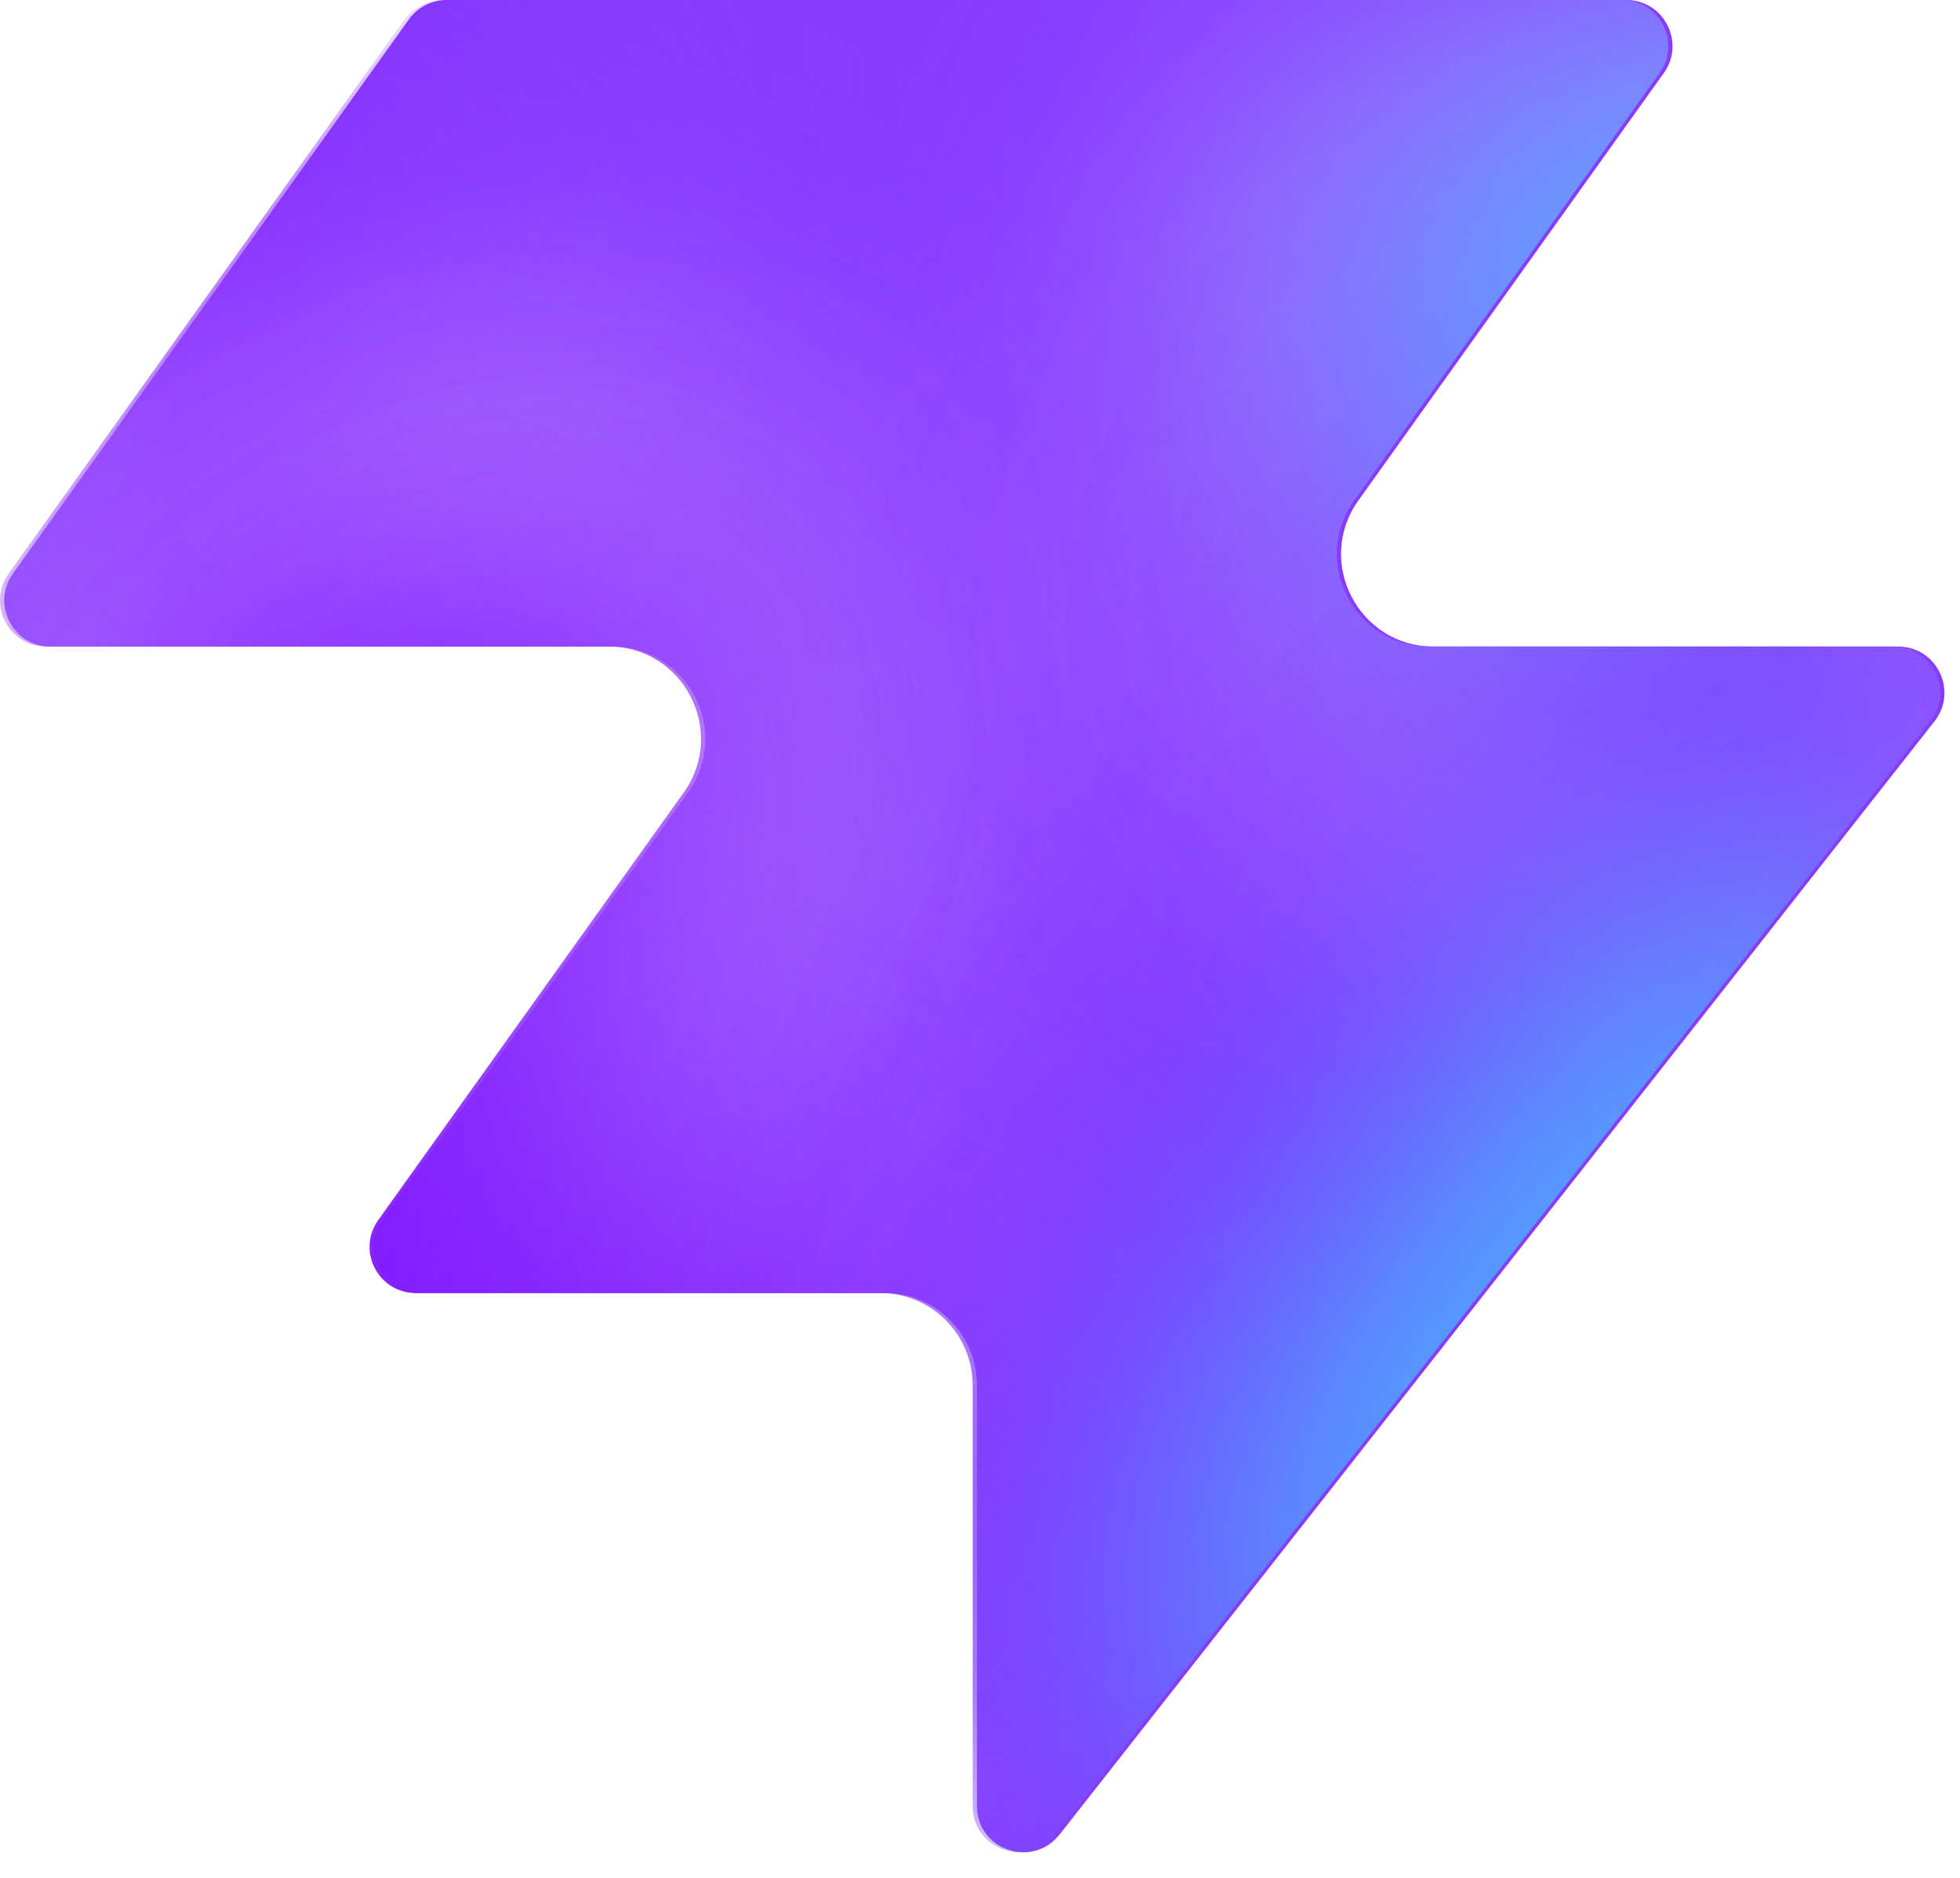
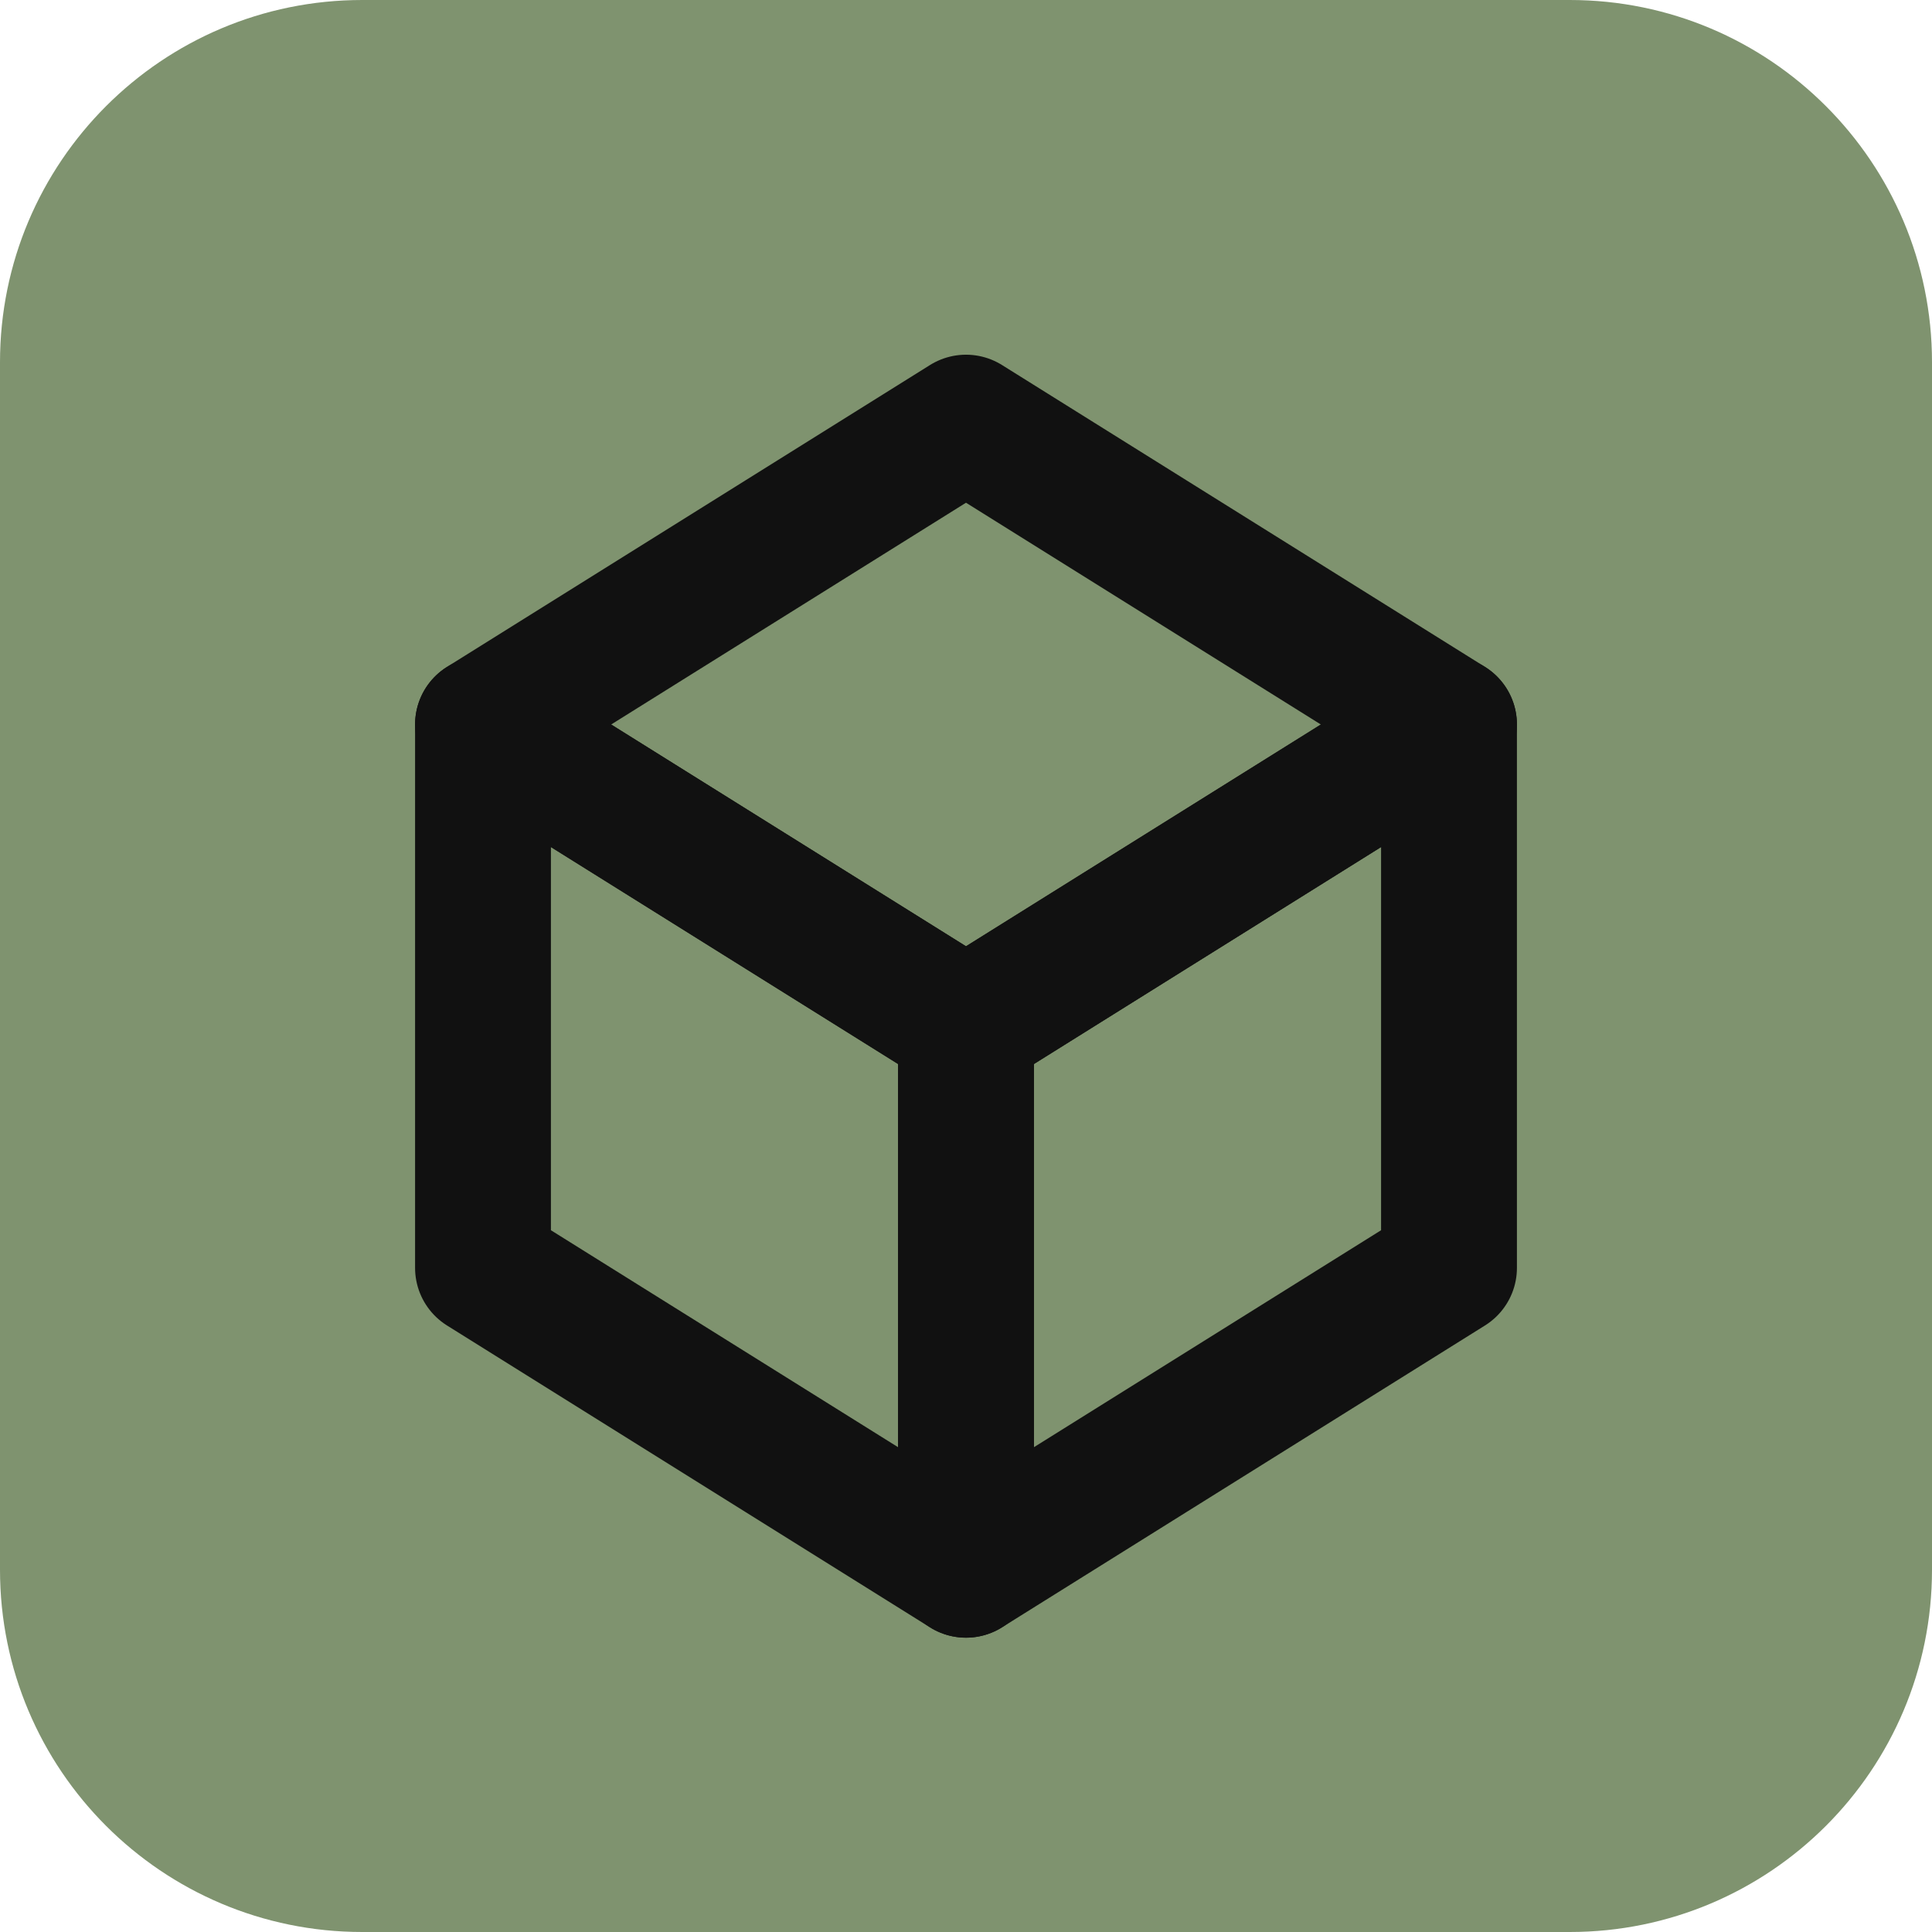
- <svg xmlns="http://www.w3.org/2000/svg" width="48" height="46" fill="none" viewBox="0 0 48 46">
-   <path fill="#863bff" d="M25.946 44.938c-.664.845-2.021.375-2.021-.698V33.937a2.26 2.26 0 0 0-2.262-2.262H10.287c-.92 0-1.456-1.04-.92-1.788l7.48-10.471c1.07-1.497 0-3.578-1.842-3.578H1.237c-.92 0-1.456-1.04-.92-1.788L10.013.474c.214-.297.556-.474.92-.474h28.894c.92 0 1.456 1.04.92 1.788l-7.48 10.471c-1.07 1.498 0 3.579 1.842 3.579h11.377c.943 0 1.473 1.088.89 1.83L25.947 44.94z" style="fill:#863bff;fill:color(display-p3 .525 .23 1);fill-opacity:1" />
-   <mask id="a" width="48" height="46" x="0" y="0" maskUnits="userSpaceOnUse" style="mask-type:alpha">
-     <path fill="#000" d="M25.842 44.938c-.664.844-2.021.375-2.021-.698V33.937a2.26 2.26 0 0 0-2.262-2.262H10.183c-.92 0-1.456-1.04-.92-1.788l7.48-10.471c1.07-1.498 0-3.579-1.842-3.579H1.133c-.92 0-1.456-1.04-.92-1.787L9.91.473c.214-.297.556-.474.92-.474h28.894c.92 0 1.456 1.04.92 1.788l-7.48 10.471c-1.07 1.498 0 3.578 1.842 3.578h11.377c.943 0 1.473 1.088.89 1.832L25.843 44.94z" style="fill:#000;fill-opacity:1" />
-   </mask>
-   <g mask="url(#a)">
-     <g filter="url(#b)">
-       <ellipse cx="5.508" cy="14.704" fill="#ede6ff" rx="5.508" ry="14.704" style="fill:#ede6ff;fill:color(display-p3 .927 .903 1);fill-opacity:1" transform="matrix(.00324 1 1 -.00324 -4.47 31.516)" />
-     </g>
-     <g filter="url(#c)">
-       <ellipse cx="10.399" cy="29.851" fill="#ede6ff" rx="10.399" ry="29.851" style="fill:#ede6ff;fill:color(display-p3 .927 .903 1);fill-opacity:1" transform="matrix(.00324 1 1 -.00324 -39.328 7.883)" />
-     </g>
-     <g filter="url(#d)">
-       <ellipse cx="5.508" cy="30.487" fill="#7e14ff" rx="5.508" ry="30.487" style="fill:#7e14ff;fill:color(display-p3 .492 .077 1);fill-opacity:1" transform="rotate(89.814 -25.913 -14.639)scale(1 -1)" />
-     </g>
-     <g filter="url(#e)">
-       <ellipse cx="5.508" cy="30.599" fill="#7e14ff" rx="5.508" ry="30.599" style="fill:#7e14ff;fill:color(display-p3 .492 .077 1);fill-opacity:1" transform="rotate(89.814 -32.644 -3.334)scale(1 -1)" />
-     </g>
-     <g filter="url(#f)">
-       <ellipse cx="5.508" cy="30.599" fill="#7e14ff" rx="5.508" ry="30.599" style="fill:#7e14ff;fill:color(display-p3 .492 .077 1);fill-opacity:1" transform="matrix(.00324 1 1 -.00324 -34.34 30.47)" />
-     </g>
-     <g filter="url(#g)">
-       <ellipse cx="14.072" cy="22.078" fill="#ede6ff" rx="14.072" ry="22.078" style="fill:#ede6ff;fill:color(display-p3 .927 .903 1);fill-opacity:1" transform="rotate(93.35 24.506 48.493)scale(-1 1)" />
-     </g>
-     <g filter="url(#h)">
-       <ellipse cx="3.47" cy="21.501" fill="#7e14ff" rx="3.47" ry="21.501" style="fill:#7e14ff;fill:color(display-p3 .492 .077 1);fill-opacity:1" transform="rotate(89.009 28.708 47.59)scale(-1 1)" />
-     </g>
-     <g filter="url(#i)">
-       <ellipse cx="3.47" cy="21.501" fill="#7e14ff" rx="3.47" ry="21.501" style="fill:#7e14ff;fill:color(display-p3 .492 .077 1);fill-opacity:1" transform="rotate(89.009 28.708 47.59)scale(-1 1)" />
-     </g>
-     <g filter="url(#j)">
-       <ellipse cx=".387" cy="8.972" fill="#7e14ff" rx="4.407" ry="29.108" style="fill:#7e14ff;fill:color(display-p3 .492 .077 1);fill-opacity:1" transform="rotate(39.51 .387 8.972)" />
-     </g>
-     <g filter="url(#k)">
-       <ellipse cx="47.523" cy="-6.092" fill="#7e14ff" rx="4.407" ry="29.108" style="fill:#7e14ff;fill:color(display-p3 .492 .077 1);fill-opacity:1" transform="rotate(37.892 47.523 -6.092)" />
-     </g>
-     <g filter="url(#l)">
-       <ellipse cx="41.412" cy="6.333" fill="#47bfff" rx="5.971" ry="9.665" style="fill:#47bfff;fill:color(display-p3 .28 .748 1);fill-opacity:1" transform="rotate(37.892 41.412 6.333)" />
-     </g>
-     <g filter="url(#m)">
-       <ellipse cx="-1.879" cy="38.332" fill="#7e14ff" rx="4.407" ry="29.108" style="fill:#7e14ff;fill:color(display-p3 .492 .077 1);fill-opacity:1" transform="rotate(37.892 -1.88 38.332)" />
-     </g>
-     <g filter="url(#n)">
-       <ellipse cx="-1.879" cy="38.332" fill="#7e14ff" rx="4.407" ry="29.108" style="fill:#7e14ff;fill:color(display-p3 .492 .077 1);fill-opacity:1" transform="rotate(37.892 -1.88 38.332)" />
-     </g>
-     <g filter="url(#o)">
-       <ellipse cx="35.651" cy="29.907" fill="#7e14ff" rx="4.407" ry="29.108" style="fill:#7e14ff;fill:color(display-p3 .492 .077 1);fill-opacity:1" transform="rotate(37.892 35.651 29.907)" />
-     </g>
-     <g filter="url(#p)">
-       <ellipse cx="38.418" cy="32.4" fill="#47bfff" rx="5.971" ry="15.297" style="fill:#47bfff;fill:color(display-p3 .28 .748 1);fill-opacity:1" transform="rotate(37.892 38.418 32.4)" />
-     </g>
+ <svg xmlns="http://www.w3.org/2000/svg" viewBox="0 0 64 64">
+   <rect width="64" height="64" rx="12" fill="#7F936F" />
+   <g stroke="#111111" stroke-width="4.5" fill="none" stroke-linecap="round" stroke-linejoin="round">
+     <path d="M32 14 L48 24 L32 34 L16 24 Z" />
+     <path d="M16 24 L16 42 L32 52 L32 34 Z" />
+     <path d="M48 24 L48 42 L32 52 L32 34 Z" />
  </g>
-   <defs>
-     <filter id="b" width="60.045" height="41.654" x="-19.77" y="16.149" color-interpolation-filters="sRGB" filterUnits="userSpaceOnUse">
-       <feFlood flood-opacity="0" result="BackgroundImageFix" />
-       <feBlend in="SourceGraphic" in2="BackgroundImageFix" result="shape" />
-       <feGaussianBlur result="effect1_foregroundBlur_2002_17158" stdDeviation="7.659" />
-     </filter>
-     <filter id="c" width="90.34" height="51.437" x="-54.613" y="-7.533" color-interpolation-filters="sRGB" filterUnits="userSpaceOnUse">
-       <feFlood flood-opacity="0" result="BackgroundImageFix" />
-       <feBlend in="SourceGraphic" in2="BackgroundImageFix" result="shape" />
-       <feGaussianBlur result="effect1_foregroundBlur_2002_17158" stdDeviation="7.659" />
-     </filter>
-     <filter id="d" width="79.355" height="29.4" x="-49.64" y="2.03" color-interpolation-filters="sRGB" filterUnits="userSpaceOnUse">
-       <feFlood flood-opacity="0" result="BackgroundImageFix" />
-       <feBlend in="SourceGraphic" in2="BackgroundImageFix" result="shape" />
-       <feGaussianBlur result="effect1_foregroundBlur_2002_17158" stdDeviation="4.596" />
-     </filter>
-     <filter id="e" width="79.579" height="29.4" x="-45.045" y="20.029" color-interpolation-filters="sRGB" filterUnits="userSpaceOnUse">
-       <feFlood flood-opacity="0" result="BackgroundImageFix" />
-       <feBlend in="SourceGraphic" in2="BackgroundImageFix" result="shape" />
-       <feGaussianBlur result="effect1_foregroundBlur_2002_17158" stdDeviation="4.596" />
-     </filter>
-     <filter id="f" width="79.579" height="29.4" x="-43.513" y="21.178" color-interpolation-filters="sRGB" filterUnits="userSpaceOnUse">
-       <feFlood flood-opacity="0" result="BackgroundImageFix" />
-       <feBlend in="SourceGraphic" in2="BackgroundImageFix" result="shape" />
-       <feGaussianBlur result="effect1_foregroundBlur_2002_17158" stdDeviation="4.596" />
-     </filter>
-     <filter id="g" width="74.749" height="58.852" x="15.756" y="-17.901" color-interpolation-filters="sRGB" filterUnits="userSpaceOnUse">
-       <feFlood flood-opacity="0" result="BackgroundImageFix" />
-       <feBlend in="SourceGraphic" in2="BackgroundImageFix" result="shape" />
-       <feGaussianBlur result="effect1_foregroundBlur_2002_17158" stdDeviation="7.659" />
-     </filter>
-     <filter id="h" width="61.377" height="25.362" x="23.548" y="2.284" color-interpolation-filters="sRGB" filterUnits="userSpaceOnUse">
-       <feFlood flood-opacity="0" result="BackgroundImageFix" />
-       <feBlend in="SourceGraphic" in2="BackgroundImageFix" result="shape" />
-       <feGaussianBlur result="effect1_foregroundBlur_2002_17158" stdDeviation="4.596" />
-     </filter>
-     <filter id="i" width="61.377" height="25.362" x="23.548" y="2.284" color-interpolation-filters="sRGB" filterUnits="userSpaceOnUse">
-       <feFlood flood-opacity="0" result="BackgroundImageFix" />
-       <feBlend in="SourceGraphic" in2="BackgroundImageFix" result="shape" />
-       <feGaussianBlur result="effect1_foregroundBlur_2002_17158" stdDeviation="4.596" />
-     </filter>
-     <filter id="j" width="56.045" height="63.649" x="-27.636" y="-22.853" color-interpolation-filters="sRGB" filterUnits="userSpaceOnUse">
-       <feFlood flood-opacity="0" result="BackgroundImageFix" />
-       <feBlend in="SourceGraphic" in2="BackgroundImageFix" result="shape" />
-       <feGaussianBlur result="effect1_foregroundBlur_2002_17158" stdDeviation="4.596" />
-     </filter>
-     <filter id="k" width="54.814" height="64.646" x="20.116" y="-38.415" color-interpolation-filters="sRGB" filterUnits="userSpaceOnUse">
-       <feFlood flood-opacity="0" result="BackgroundImageFix" />
-       <feBlend in="SourceGraphic" in2="BackgroundImageFix" result="shape" />
-       <feGaussianBlur result="effect1_foregroundBlur_2002_17158" stdDeviation="4.596" />
-     </filter>
-     <filter id="l" width="33.541" height="35.313" x="24.641" y="-11.323" color-interpolation-filters="sRGB" filterUnits="userSpaceOnUse">
-       <feFlood flood-opacity="0" result="BackgroundImageFix" />
-       <feBlend in="SourceGraphic" in2="BackgroundImageFix" result="shape" />
-       <feGaussianBlur result="effect1_foregroundBlur_2002_17158" stdDeviation="4.596" />
-     </filter>
-     <filter id="m" width="54.814" height="64.646" x="-29.286" y="6.009" color-interpolation-filters="sRGB" filterUnits="userSpaceOnUse">
-       <feFlood flood-opacity="0" result="BackgroundImageFix" />
-       <feBlend in="SourceGraphic" in2="BackgroundImageFix" result="shape" />
-       <feGaussianBlur result="effect1_foregroundBlur_2002_17158" stdDeviation="4.596" />
-     </filter>
-     <filter id="n" width="54.814" height="64.646" x="-29.286" y="6.009" color-interpolation-filters="sRGB" filterUnits="userSpaceOnUse">
-       <feFlood flood-opacity="0" result="BackgroundImageFix" />
-       <feBlend in="SourceGraphic" in2="BackgroundImageFix" result="shape" />
-       <feGaussianBlur result="effect1_foregroundBlur_2002_17158" stdDeviation="4.596" />
-     </filter>
-     <filter id="o" width="54.814" height="64.646" x="8.244" y="-2.416" color-interpolation-filters="sRGB" filterUnits="userSpaceOnUse">
-       <feFlood flood-opacity="0" result="BackgroundImageFix" />
-       <feBlend in="SourceGraphic" in2="BackgroundImageFix" result="shape" />
-       <feGaussianBlur result="effect1_foregroundBlur_2002_17158" stdDeviation="4.596" />
-     </filter>
-     <filter id="p" width="39.409" height="43.623" x="18.713" y="10.588" color-interpolation-filters="sRGB" filterUnits="userSpaceOnUse">
-       <feFlood flood-opacity="0" result="BackgroundImageFix" />
-       <feBlend in="SourceGraphic" in2="BackgroundImageFix" result="shape" />
-       <feGaussianBlur result="effect1_foregroundBlur_2002_17158" stdDeviation="4.596" />
-     </filter>
-   </defs>
</svg>
